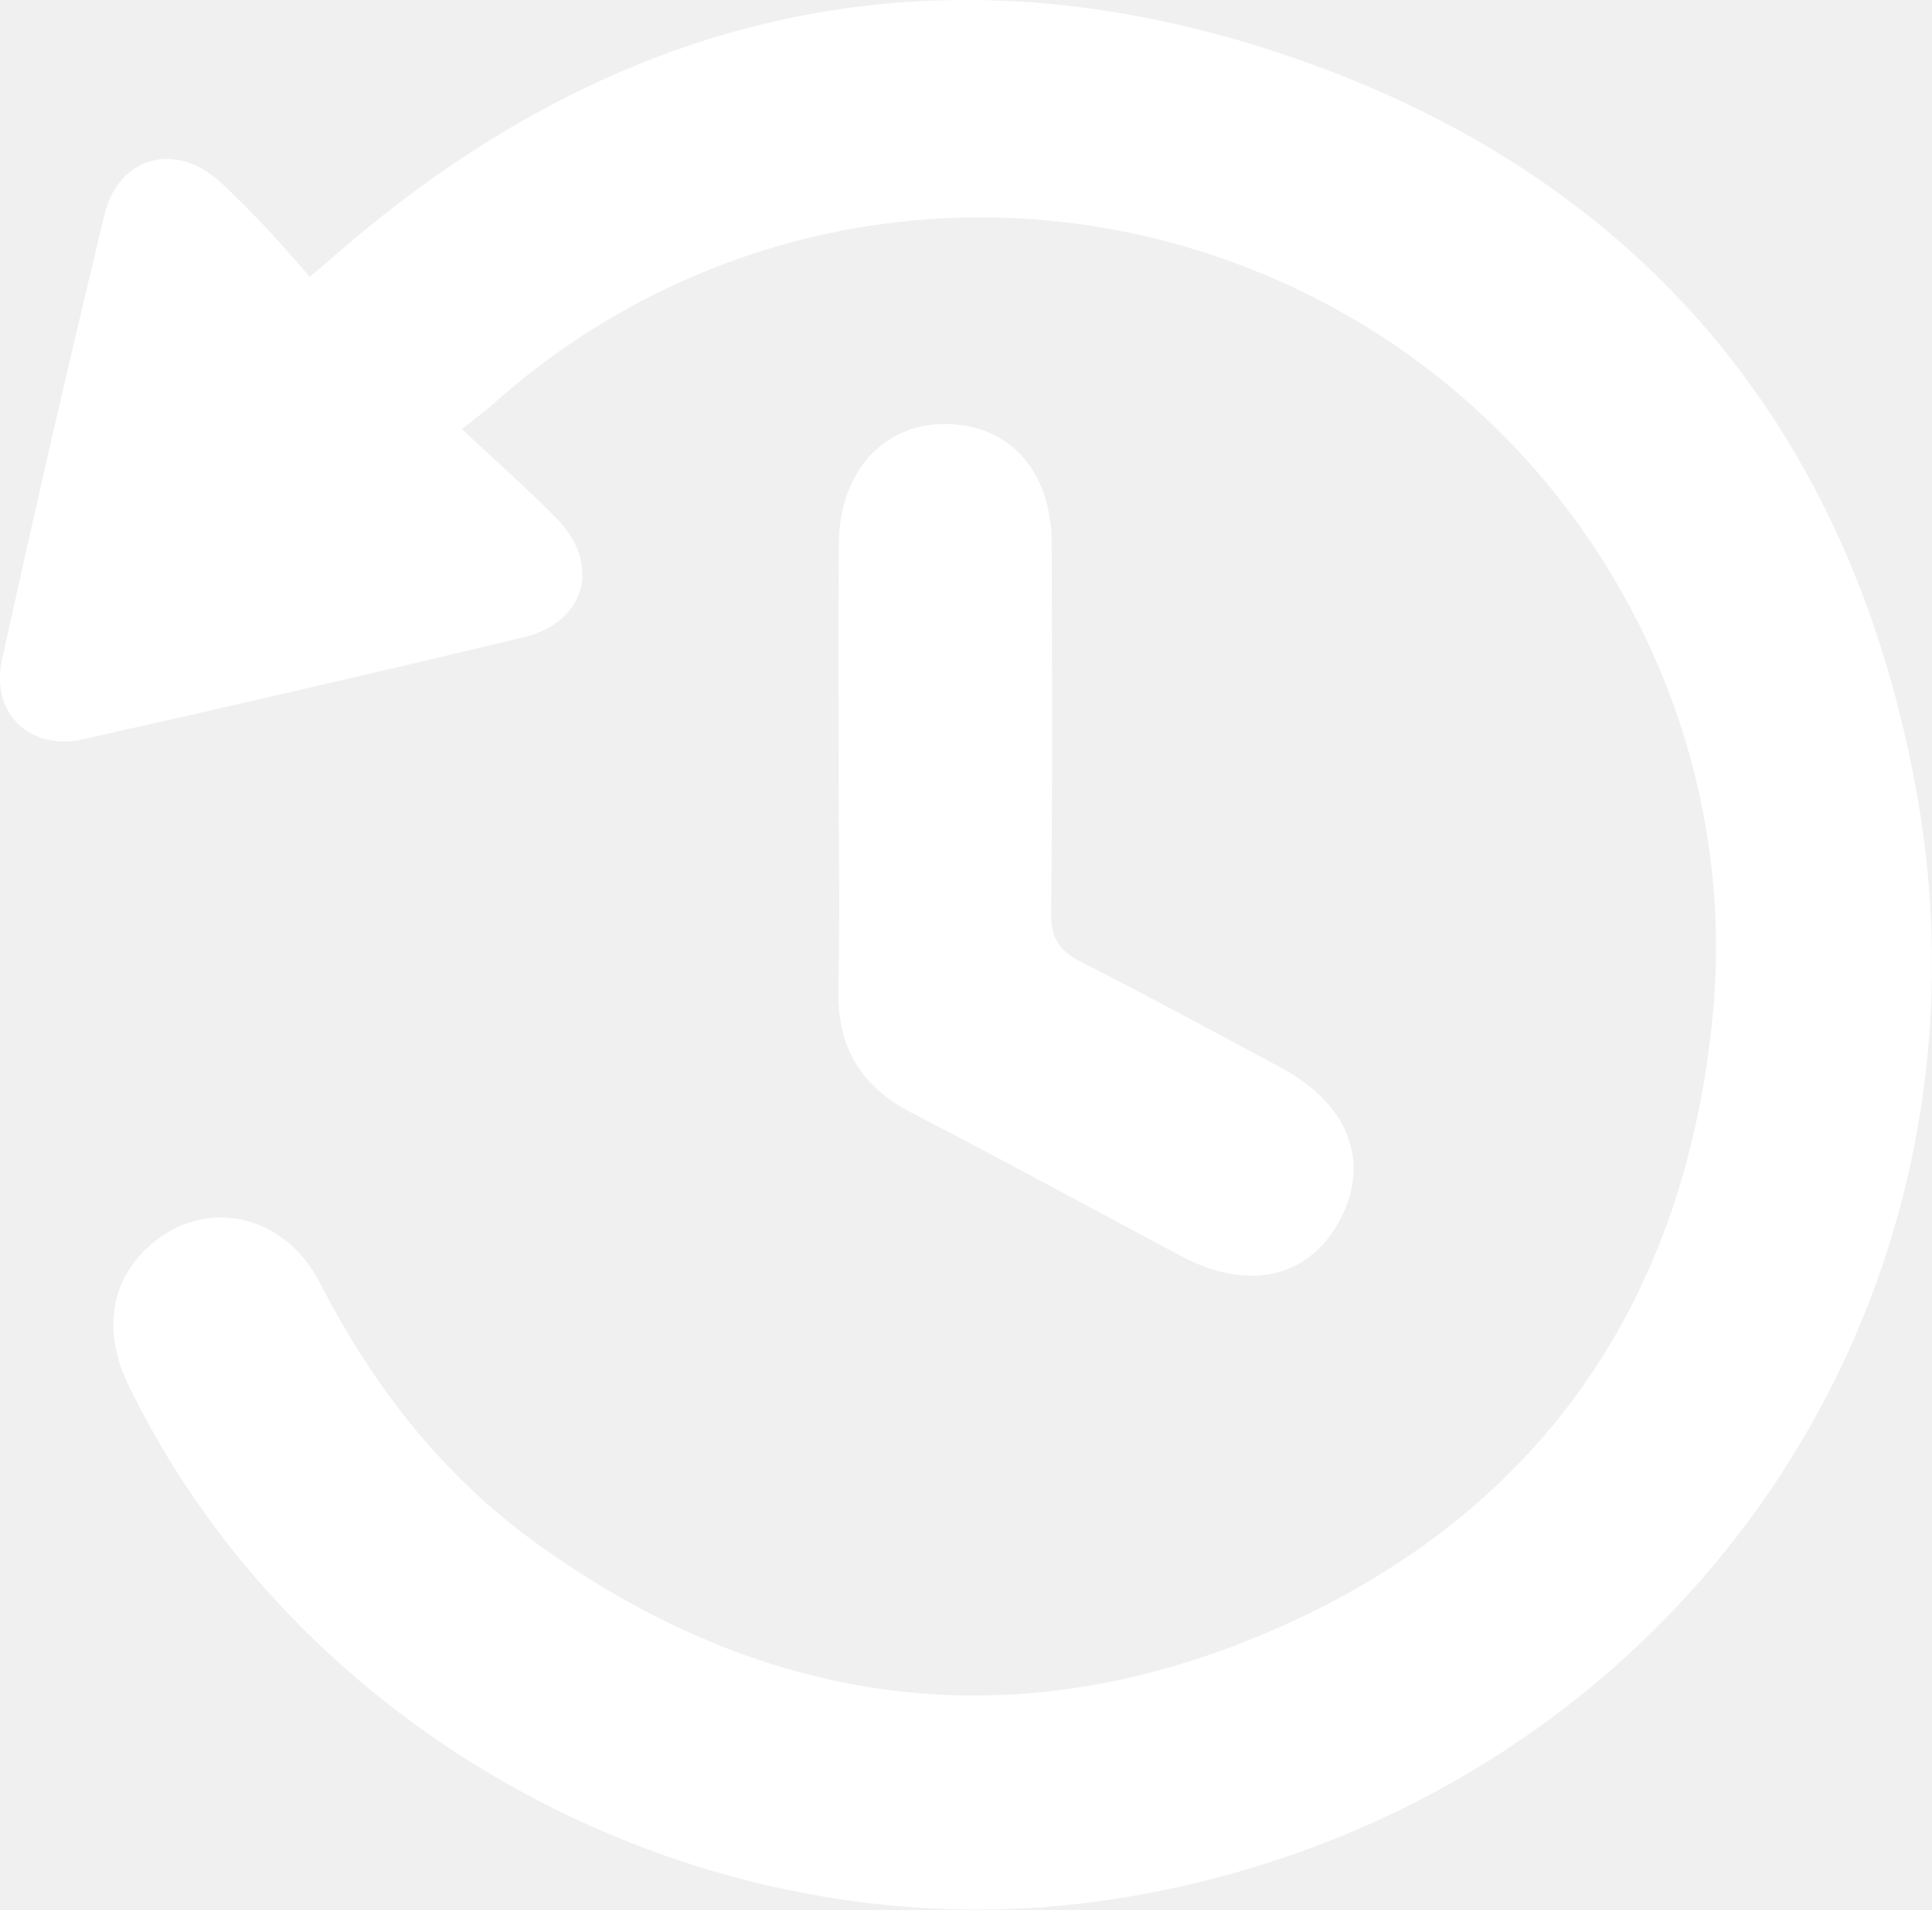
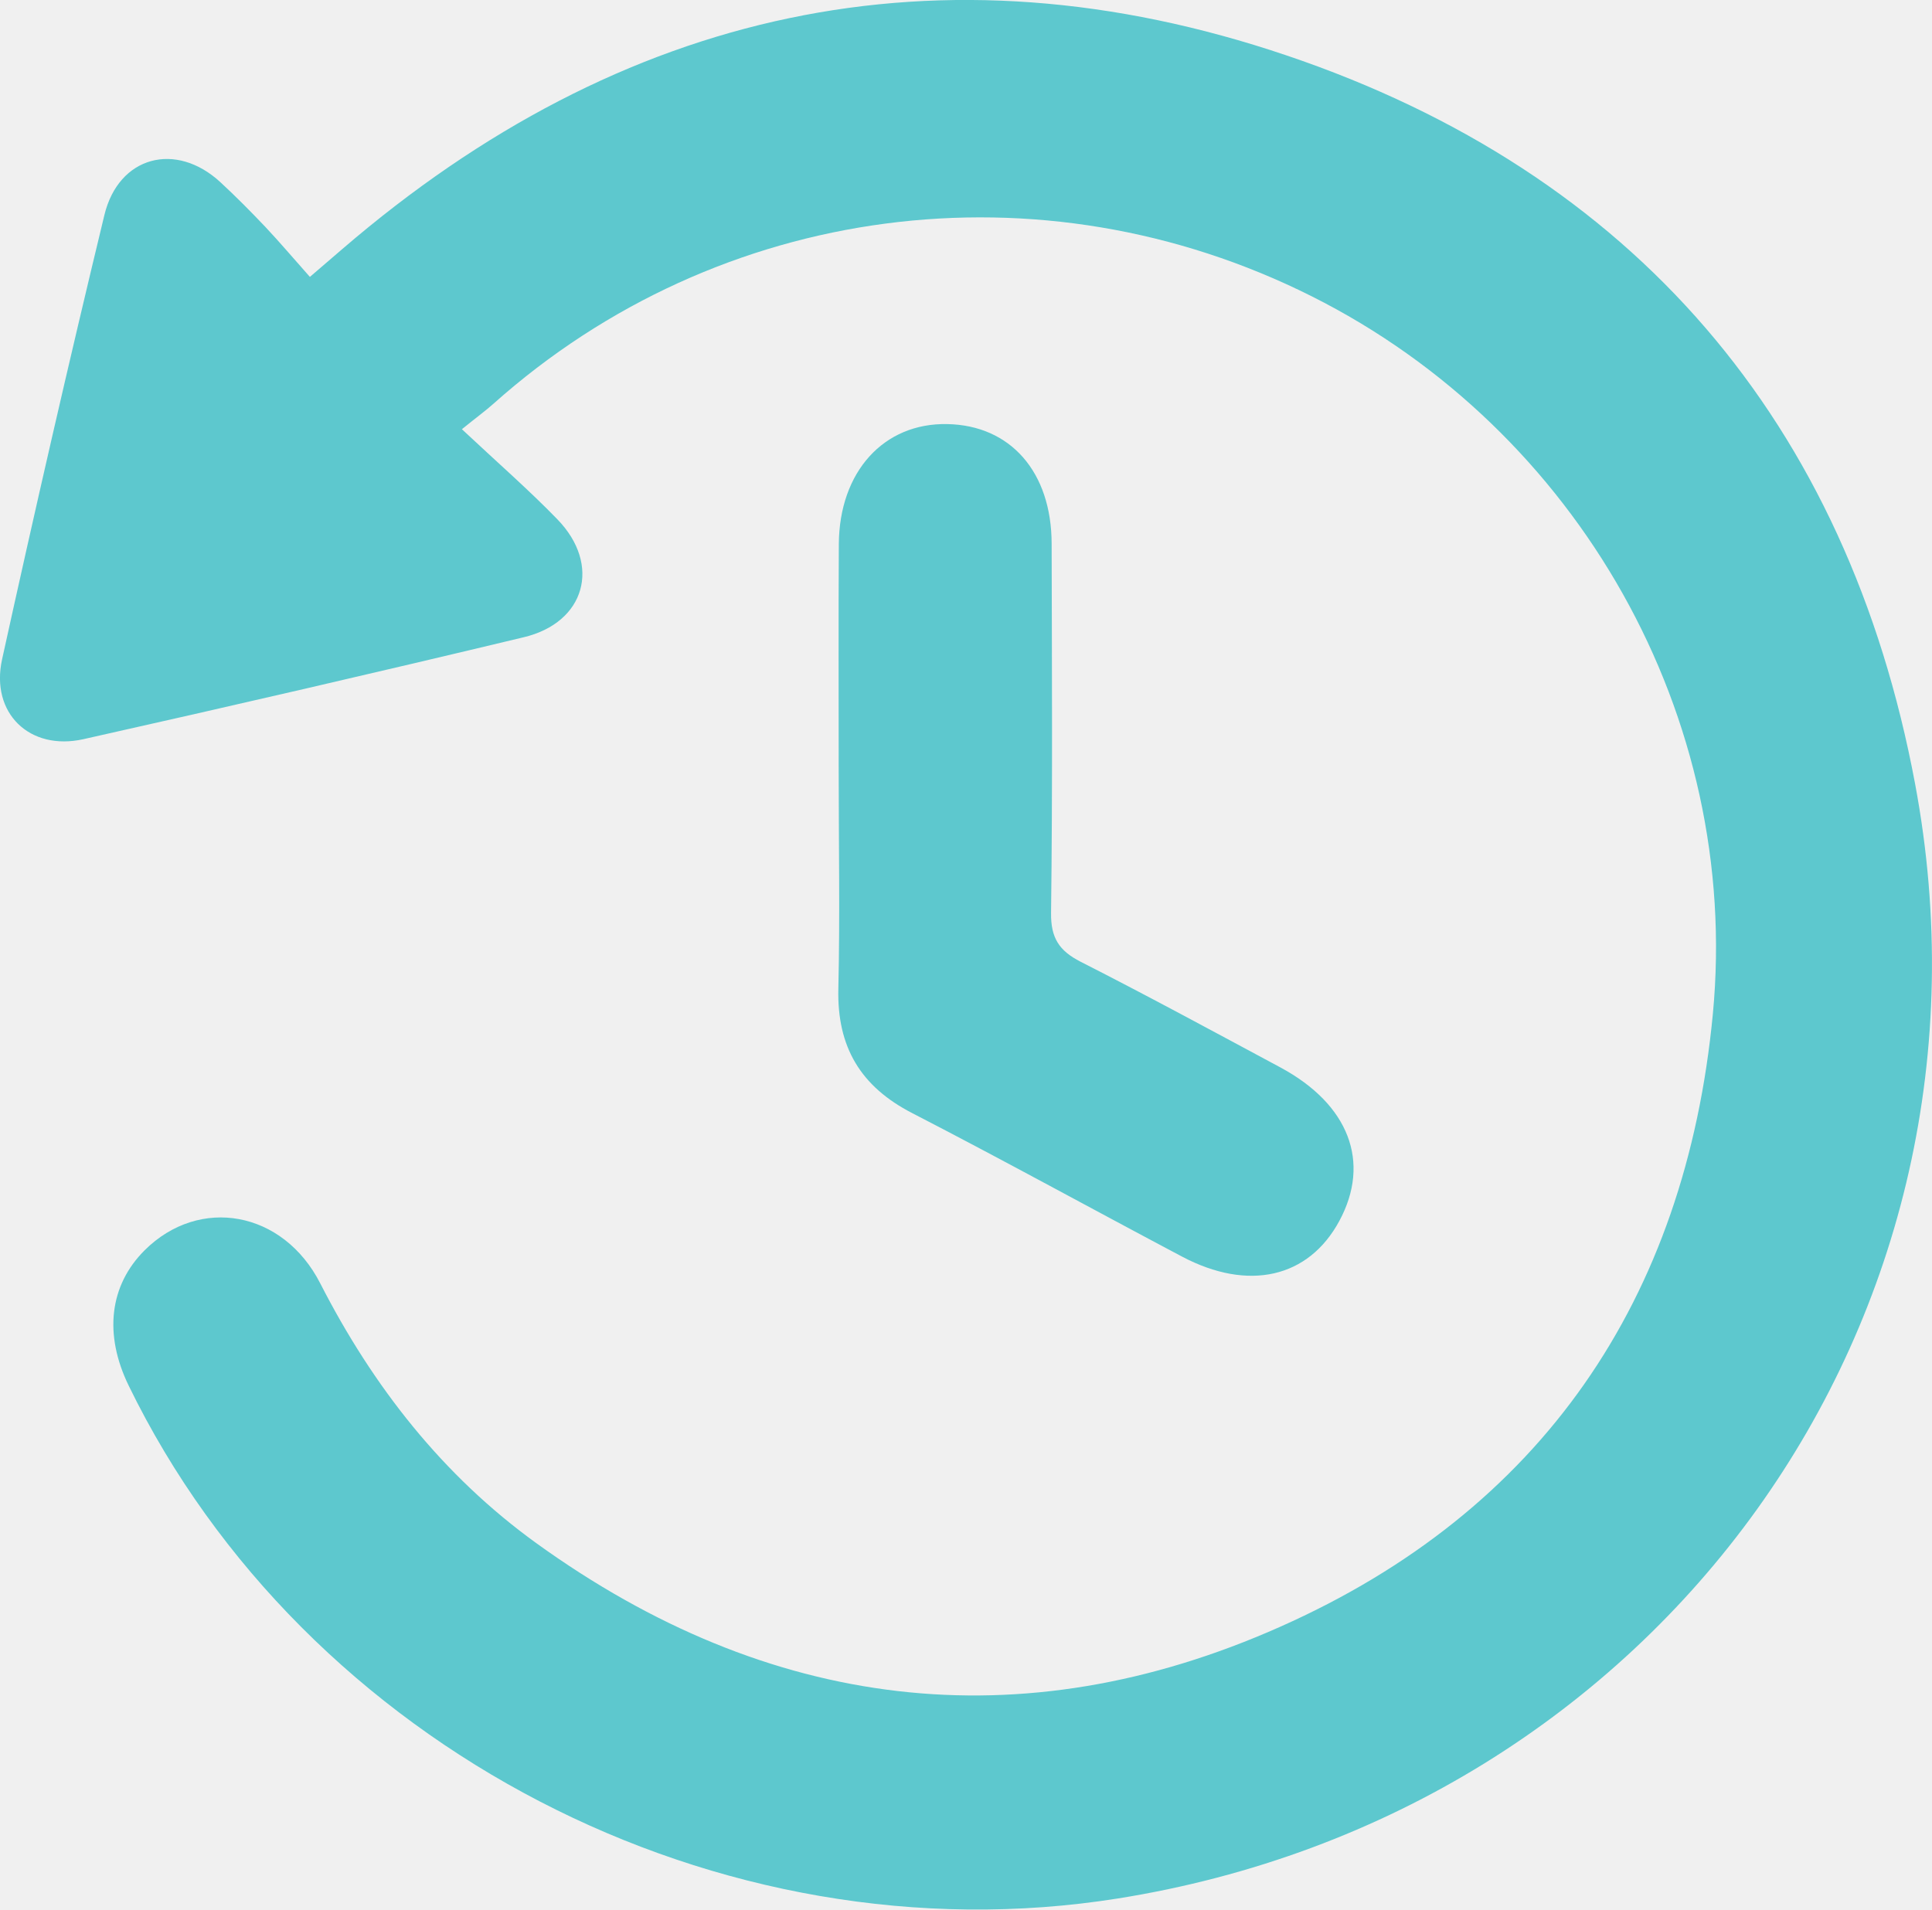
<svg xmlns="http://www.w3.org/2000/svg" version="1.1" id="Layer_1" x="0px" y="0px" width="40px" height="39.543px" viewBox="0 0 40 39.543" enable-background="new 0 0 40 39.543" xml:space="preserve">
  <g>
-     <path fill="#FFFFFF" d="M9.563,8.888c0.748,0.701,1.389,1.259,1.978,1.867c0.912,0.94,0.578,2.137-0.698,2.441   c-3.033,0.727-6.073,1.429-9.117,2.111c-1.114,0.248-1.928-0.541-1.683-1.653c0.676-3.073,1.379-6.142,2.118-9.2   c0.295-1.223,1.481-1.531,2.401-0.682C4.885,4.07,5.193,4.382,5.495,4.7c0.3,0.319,0.583,0.654,0.921,1.034   c0.28-0.241,0.479-0.412,0.677-0.582c5.771-4.963,12.359-6.435,19.542-4.005C33.83,3.578,38.25,8.75,39.65,16.232   c2.076,11.082-5.313,21.3-16.51,23.082c-8.256,1.313-16.833-3.136-20.476-10.62c-0.518-1.066-0.398-2.08,0.333-2.805   c1.131-1.123,2.863-0.821,3.634,0.688c1.092,2.136,2.535,3.979,4.479,5.384c4.792,3.457,10.011,4.121,15.388,1.731   c5.422-2.408,8.402-6.782,8.965-12.697c0.584-6.147-2.787-12.093-8.309-14.86C21.545,3.32,14.885,4.195,10.217,8.36   C10.055,8.504,9.878,8.633,9.563,8.888z" />
-     <path fill="#FFFFFF" d="M17.364,15.954c0-1.563-0.006-3.125,0.003-4.687c0.009-1.501,0.931-2.514,2.247-2.486   c1.308,0.025,2.158,0.993,2.16,2.478c0.006,2.549,0.018,5.099-0.012,7.646c-0.006,0.516,0.166,0.781,0.611,1.009   c1.391,0.707,2.762,1.451,4.137,2.19c1.42,0.763,1.877,1.961,1.221,3.177c-0.637,1.181-1.883,1.467-3.26,0.738   c-1.863-0.987-3.711-2.003-5.583-2.968c-1.072-0.551-1.56-1.373-1.531-2.576C17.391,18.968,17.364,17.46,17.364,15.954z" />
+     <path fill="#5DC8CE" d="M9.563,8.888c0.748,0.701,1.389,1.259,1.978,1.867c0.912,0.94,0.578,2.137-0.698,2.441   c-3.033,0.727-6.073,1.429-9.117,2.111c-1.114,0.248-1.928-0.541-1.683-1.653c0.676-3.073,1.379-6.142,2.118-9.2   c0.295-1.223,1.481-1.531,2.401-0.682c0.323,0.298,0.631,0.61,0.933,0.928c0.3,0.319,0.583,0.654,0.921,1.034   c0.28-0.241,0.479-0.412,0.677-0.582c5.771-4.963,12.359-6.435,19.542-4.005C33.83,3.579,38.25,8.75,39.65,16.232   c2.076,11.082-5.313,21.301-16.51,23.082c-8.256,1.313-16.833-3.137-20.476-10.621c-0.518-1.064-0.398-2.078,0.333-2.805   c1.131-1.123,2.863-0.82,3.634,0.689c1.092,2.135,2.535,3.979,4.479,5.383c4.792,3.457,10.011,4.121,15.388,1.73   c5.422-2.406,8.402-6.781,8.965-12.695c0.584-6.147-2.787-12.094-8.309-14.861C21.545,3.32,14.885,4.195,10.217,8.36   C10.056,8.504,9.878,8.633,9.563,8.888z" />
+     <path fill="#5DC8CE" d="M17.364,15.955c0-1.563-0.006-3.125,0.003-4.687c0.009-1.501,0.931-2.514,2.247-2.486   c1.308,0.025,2.157,0.993,2.159,2.478c0.006,2.549,0.02,5.099-0.012,7.646c-0.006,0.516,0.166,0.781,0.611,1.009   c1.391,0.707,2.762,1.451,4.137,2.189c1.42,0.764,1.877,1.961,1.221,3.178c-0.637,1.182-1.883,1.467-3.26,0.738   c-1.863-0.986-3.711-2.004-5.582-2.969c-1.072-0.551-1.56-1.373-1.531-2.576C17.392,18.968,17.364,17.46,17.364,15.955z" />
  </g>
</svg>
